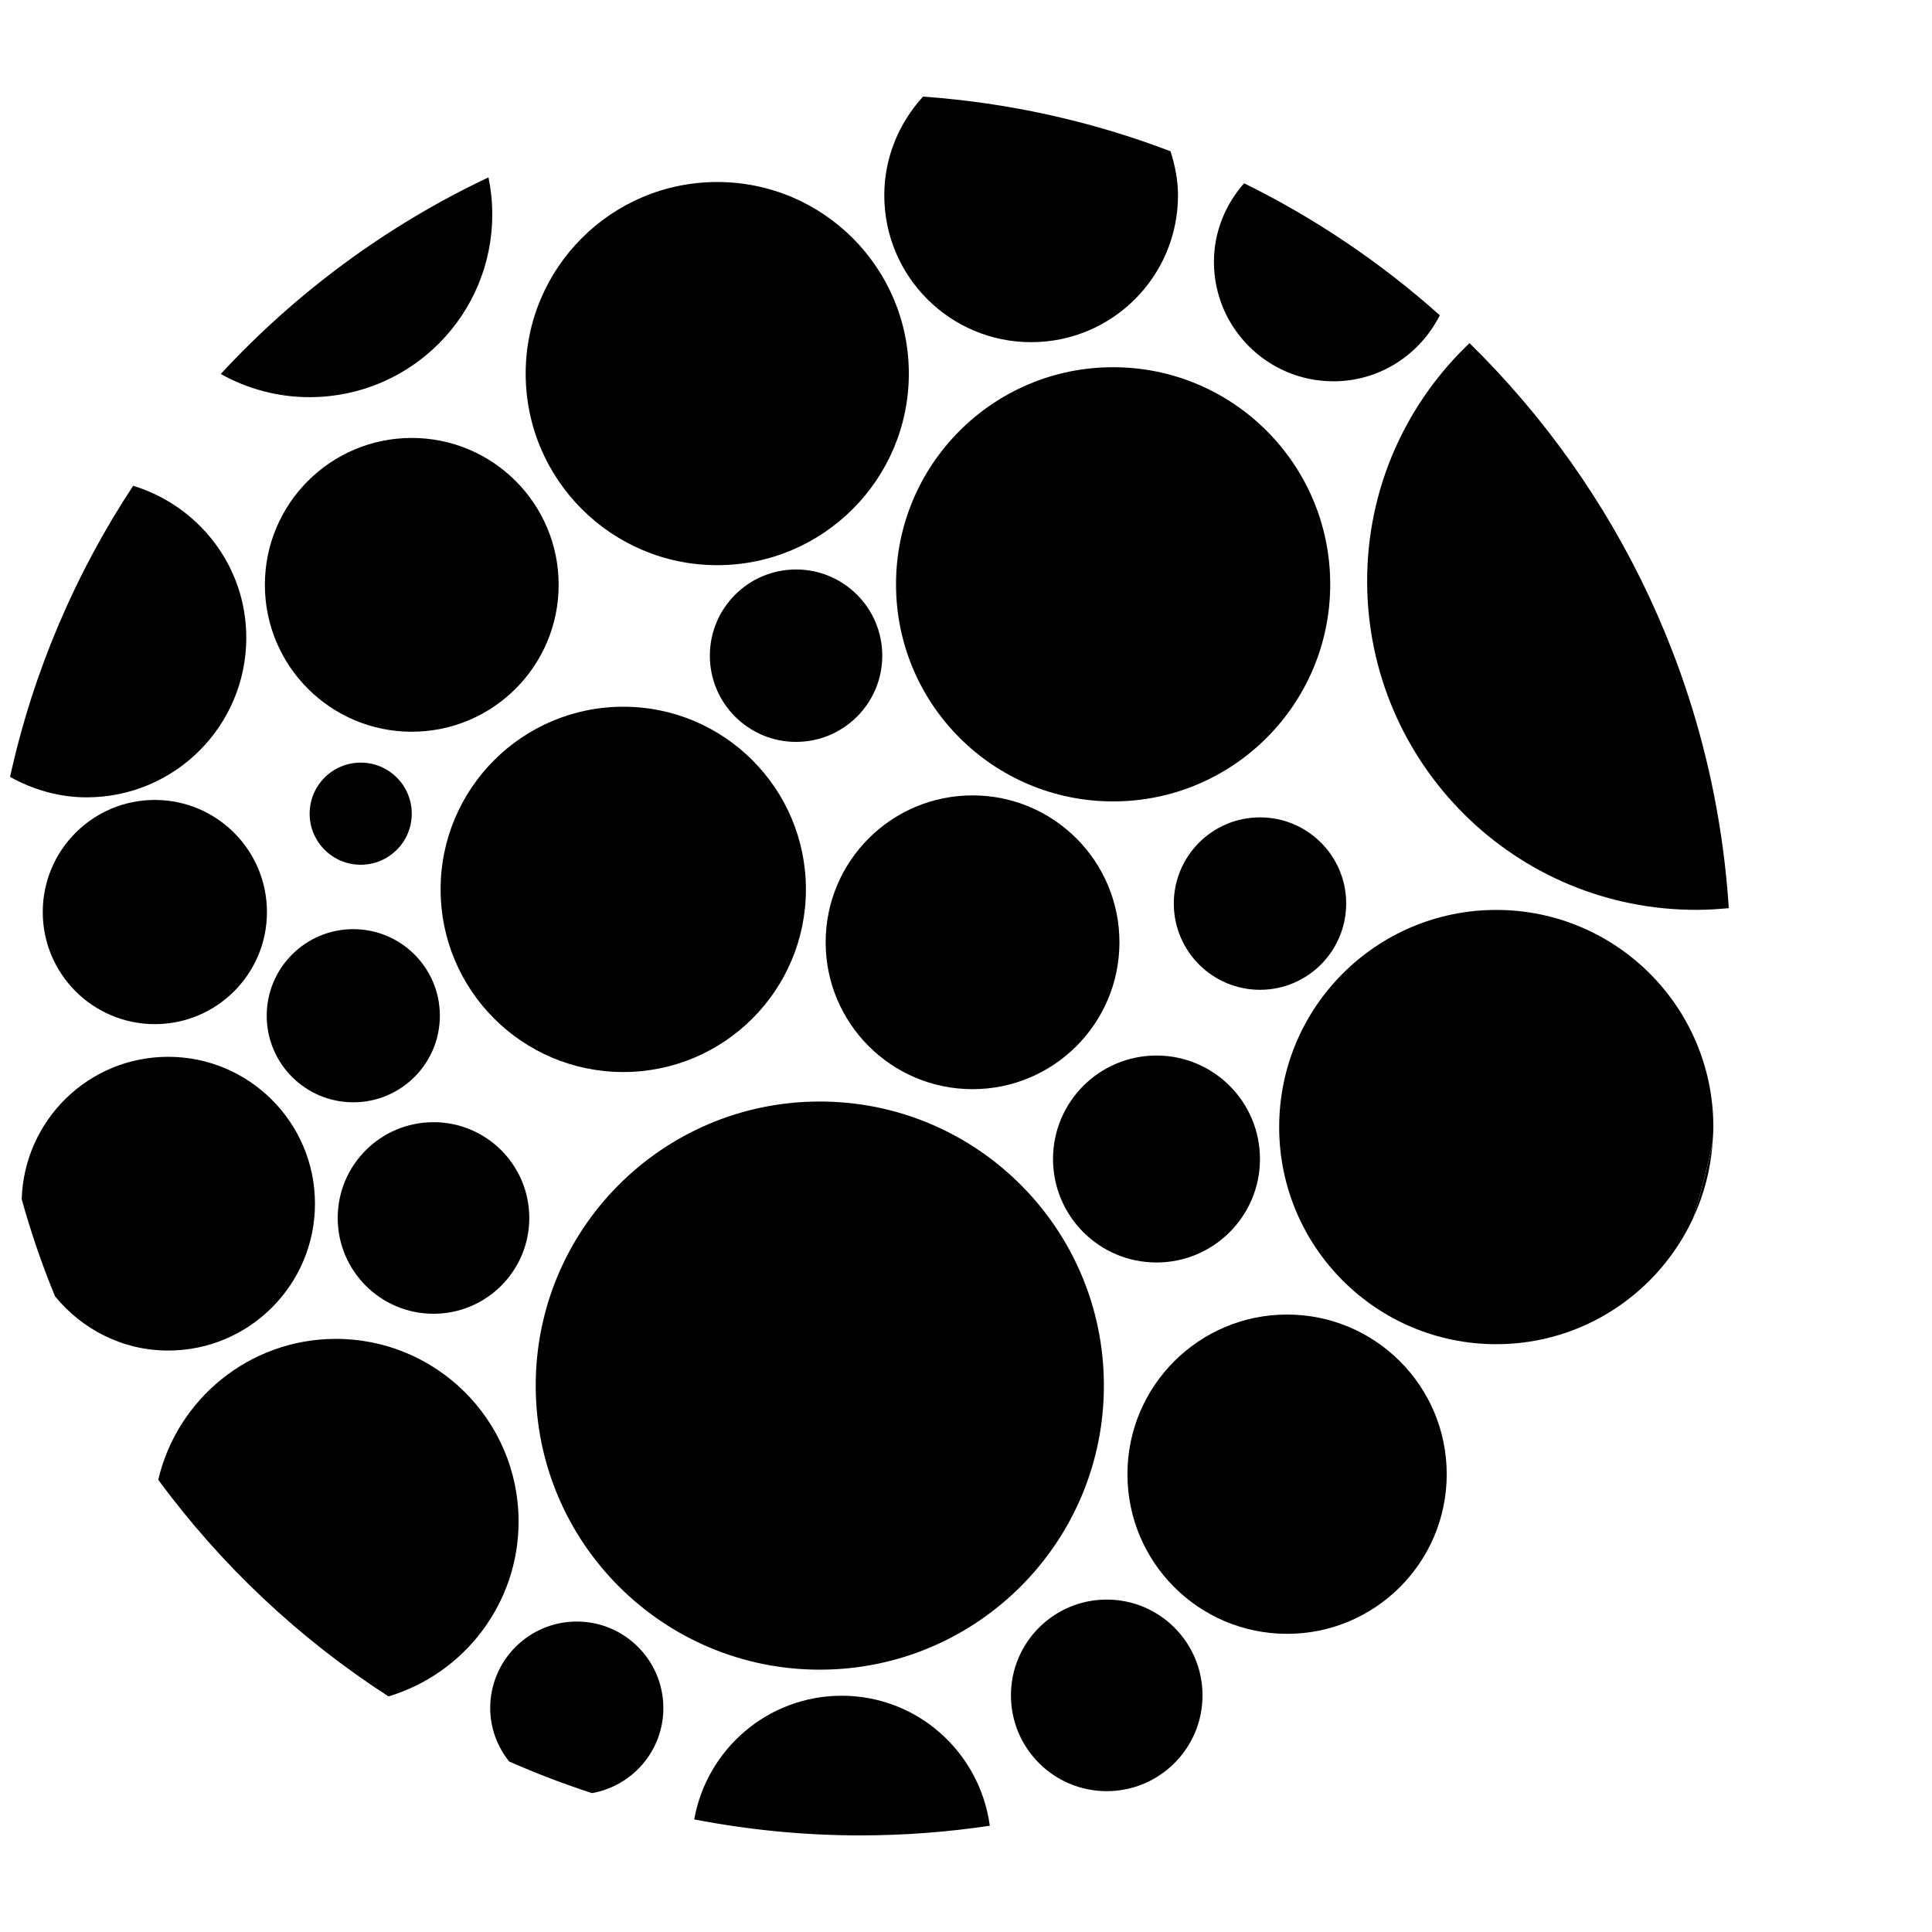
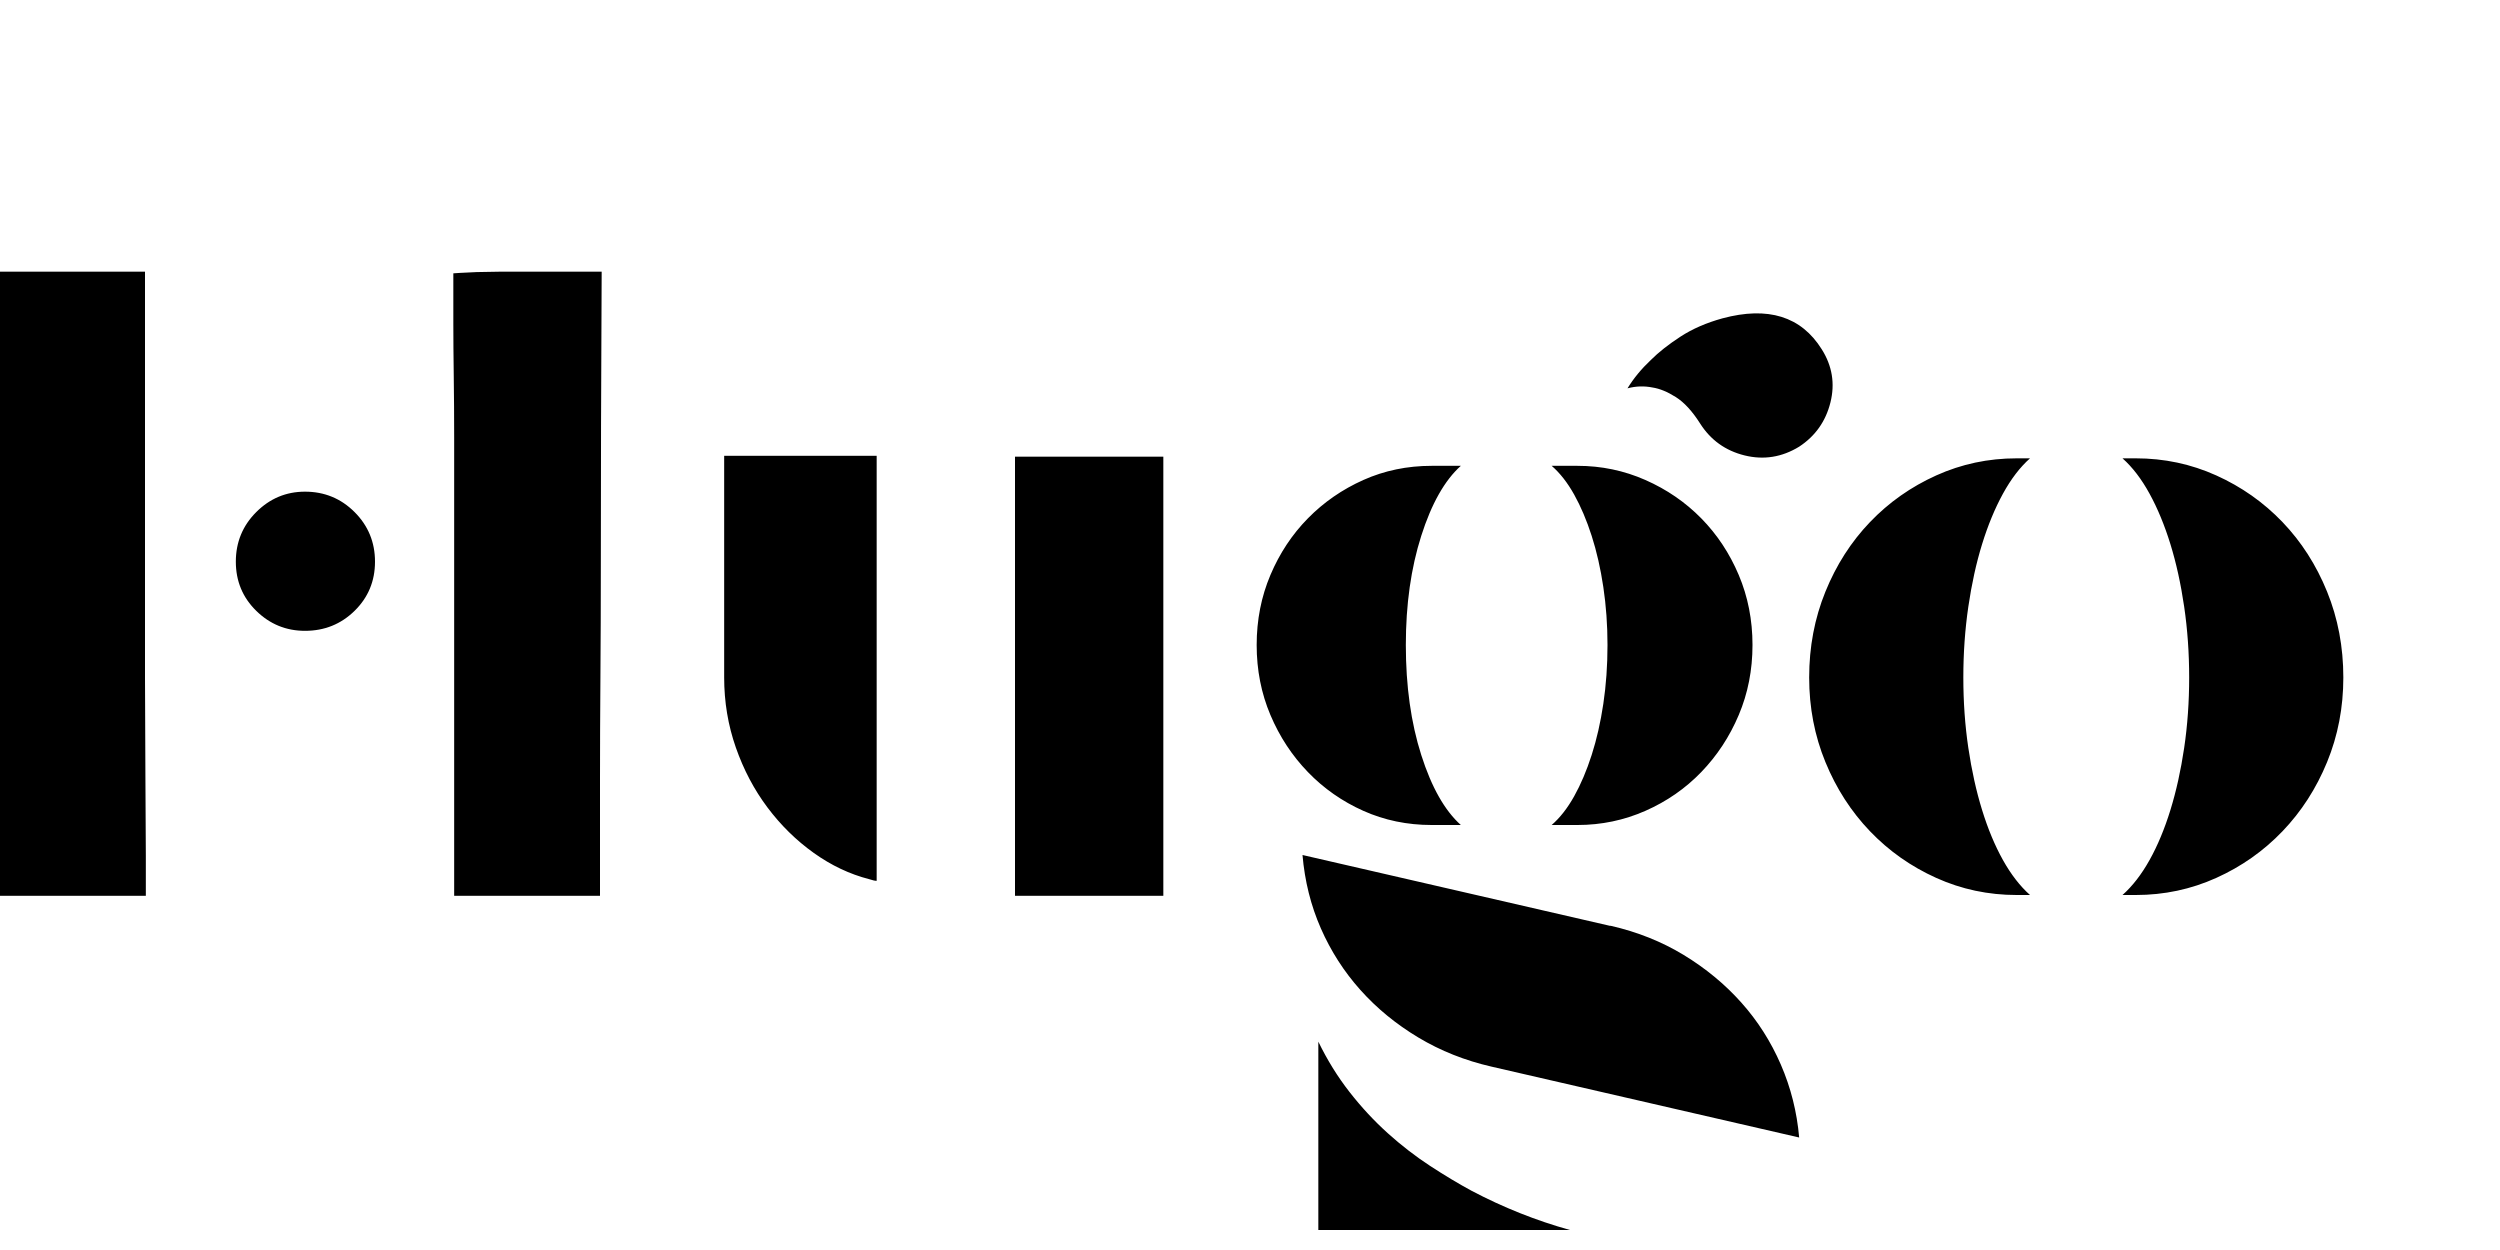
- <svg xmlns="http://www.w3.org/2000/svg" width="1em" height="1em" viewBox="5 0 100 100">
-   <g fill="currentColor">
-     <circle cx="42.125" cy="19.337" r="9.916" />
-     <circle cx="27.438" cy="63.042" r="4.958" />
-     <circle cx="62.284" cy="87.752" r="4.958" />
-     <circle cx="46.204" cy="33.938" r="4.462" />
-     <circle cx="64.86" cy="59.99" r="5.356" />
-     <path d="M74.019,19.736c2.416,0,4.487-1.398,5.505-3.418c-3.036-2.71-6.439-5.016-10.13-6.832c-0.959,1.089-1.561,2.503-1.561,4.068  C67.833,16.97,70.603,19.736,74.019,19.736z" />
-     <circle cx="62.615" cy="30.244" r="11.237" />
-     <path d="M93.643,59.136c-0.273,1.32-0.608,2.617-0.996,3.893C93.2,61.829,93.546,60.519,93.643,59.136z" />
-     <path d="M82.447,47.098c-6.207,0-11.237,5.031-11.237,11.239c0,6.205,5.03,11.238,11.237,11.238c4.528,0,8.422-2.687,10.199-6.547  c0.388-1.275,0.723-2.572,0.996-3.893c0.019-0.265,0.041-0.528,0.041-0.799C93.684,52.129,88.652,47.098,82.447,47.098z" />
-     <path d="M17.748,33.007c0-3.719-2.476-6.828-5.855-7.863c-2.983,4.52-5.172,9.608-6.373,15.069c1.181,0.652,2.52,1.057,3.965,1.057  C14.047,41.27,17.748,37.571,17.748,33.007z" />
-     <circle cx="71.619" cy="76.304" r="8.263" />
-     <path d="M58.373,17.711c4.198,0,7.6-3.403,7.6-7.602c0-0.8-0.157-1.554-0.386-2.278C61.562,6.293,57.26,5.321,52.776,5  c-1.233,1.353-2.005,3.135-2.005,5.109C50.771,14.308,54.173,17.711,58.373,17.711z" />
-     <path d="M13.703,69.904c4.197,0,7.6-3.403,7.6-7.602c0-4.196-3.403-7.602-7.6-7.602c-4.12,0-7.454,3.283-7.58,7.371  c0.479,1.719,1.053,3.397,1.726,5.027C9.243,68.799,11.333,69.904,13.703,69.904z" />
-     <circle cx="23.286" cy="52.574" r="4.481" />
-     <path d="M39.335,88.411c0-2.474-2.007-4.48-4.48-4.48c-2.476,0-4.482,2.007-4.482,4.48c0,1.048,0.375,2,0.979,2.763  c1.395,0.615,2.826,1.164,4.292,1.638C37.739,92.438,39.335,90.616,39.335,88.411z" />
-     <circle cx="13.015" cy="47.207" r="5.802" />
-     <circle cx="26.313" cy="30.271" r="7.603" />
-     <path d="M62.137,71.661c-0.032-8.119-6.643-14.678-14.762-14.646c-8.122,0.032-14.68,6.64-14.646,14.76  c0.03,8.123,6.64,14.679,14.76,14.647C55.61,86.391,62.169,79.783,62.137,71.661z" />
-     <path d="M81.061,17.76c-3.272,3.114-5.316,7.506-5.298,12.381c0.038,9.399,7.686,16.989,17.085,16.952  c0.55-0.001,1.096-0.036,1.633-0.088C93.744,35.57,88.751,25.299,81.061,17.76z" />
-     <path d="M70.2,42.307c-2.465,0.01-4.453,2.015-4.444,4.48c0.01,2.462,2.015,4.453,4.48,4.445c2.463-0.011,4.451-2.018,4.442-4.483  C74.671,44.286,72.664,42.298,70.2,42.307z" />
-     <circle cx="23.67" cy="42.116" r="2.643" />
-     <circle cx="37.26" cy="46.034" r="9.454" />
-     <path d="M30.479,11.066c-0.002-0.646-0.07-1.278-0.196-1.886c-5.257,2.486-9.955,5.957-13.856,10.178  c1.373,0.766,2.952,1.206,4.635,1.199C26.284,20.536,30.5,16.285,30.479,11.066z" />
-     <path d="M31.842,78.716c-0.022-5.22-4.271-9.435-9.491-9.416c-4.465,0.019-8.185,3.132-9.16,7.292  c3.252,4.425,7.294,8.228,11.917,11.214C29.015,86.632,31.857,83.005,31.842,78.716z" />
-     <circle cx="55.339" cy="48.772" r="7.603" />
-     <path d="M48.537,87.771c-3.811,0.016-6.958,2.778-7.604,6.402C43.715,94.709,46.585,95,49.522,95c2.28,0,4.52-0.173,6.71-0.5  C55.717,90.694,52.482,87.757,48.537,87.771z" />
+ <svg height="1em" viewBox="0 0 120 60">
+   <g id="SvgjsG2480" transform="translate(0 3)" fill="currentColor">
+     <path d="M11.32 23.96 c0 -0.933 0.327 -1.727 0.98 -2.38 s1.433 -0.98 2.34 -0.98 c0.933 0 1.727 0.327 2.38 0.98 s0.98 1.447 0.98 2.38 s-0.327 1.72 -0.98 2.36 s-1.447 0.96 -2.38 0.96 c-0.907 0 -1.687 -0.32 -2.34 -0.96 s-0.98 -1.427 -0.98 -2.36 z M6.96 10.04 l0 14.12 l0 5.36 l0.02 4.84 l0.02 3.72 l0 1.92 l-7 0 l0 -22.32 c0 -1.013 -0.007 -1.987 -0.02 -2.92 s-0.02 -1.747 -0.02 -2.44 c-0.027 -0.827 -0.04 -1.587 -0.04 -2.28 l7.04 0 z M21.76 10.12 l0.3 -0.02 l0.82 -0.04 l1.14 -0.02 l1.3 0 l3.56 0 c-0.027 5.2 -0.04 9.907 -0.04 14.12 c0 1.813 -0.007 3.6 -0.02 5.36 s-0.02 3.373 -0.02 4.84 l0 3.72 l0 1.92 l-7 0 l0 -22 c0 -1.013 -0.007 -1.993 -0.02 -2.94 s-0.02 -1.793 -0.02 -2.54 l0 -2.4 z M55.84 40 l-7.12 0 l0 -21.08 l7.12 0 l0 21.08 z M41.72 39.2 c-0.933 -0.24 -1.82 -0.66 -2.66 -1.26 s-1.58 -1.327 -2.22 -2.18 s-1.147 -1.813 -1.52 -2.88 s-0.56 -2.187 -0.56 -3.36 l0 -10.64 l7.32 0 l0 11.2 l0 9.2 c-0.08 0 -0.2 -0.027 -0.36 -0.08 z M75.72 19.36 c1.147 0 2.233 0.227 3.26 0.68 s1.92 1.067 2.68 1.84 s1.36 1.68 1.8 2.72 s0.66 2.16 0.66 3.36 s-0.22 2.32 -0.66 3.36 s-1.04 1.953 -1.8 2.74 s-1.653 1.407 -2.68 1.86 s-2.113 0.68 -3.26 0.68 l-1.24 0 c0.4 -0.347 0.76 -0.807 1.08 -1.38 s0.6 -1.233 0.84 -1.98 s0.427 -1.567 0.56 -2.46 s0.2 -1.833 0.2 -2.82 c0 -0.96 -0.067 -1.887 -0.2 -2.78 s-0.32 -1.713 -0.56 -2.46 s-0.52 -1.407 -0.84 -1.98 s-0.68 -1.033 -1.08 -1.38 l1.24 0 z M68.72 36.6 c-1.173 0 -2.267 -0.227 -3.28 -0.68 s-1.9 -1.073 -2.66 -1.86 s-1.36 -1.7 -1.8 -2.74 s-0.66 -2.16 -0.66 -3.36 s0.22 -2.32 0.66 -3.36 s1.04 -1.947 1.8 -2.72 s1.647 -1.387 2.66 -1.84 s2.107 -0.68 3.28 -0.68 l1.4 0 c-0.773 0.693 -1.407 1.813 -1.9 3.36 s-0.74 3.293 -0.74 5.24 c0 1.973 0.247 3.733 0.74 5.28 s1.127 2.667 1.9 3.36 l-1.4 0 z M77.32 41.44 c1.28 0.293 2.447 0.76 3.5 1.4 s1.973 1.4 2.76 2.28 s1.42 1.873 1.9 2.98 s0.773 2.273 0.88 3.5 l-14.76 -3.4 c-1.28 -0.293 -2.453 -0.76 -3.52 -1.4 s-1.993 -1.4 -2.78 -2.28 s-1.42 -1.867 -1.9 -2.96 s-0.773 -2.267 -0.88 -3.52 l14.76 3.4 l0.04 0 z M63.28 47 c0.427 0.88 0.927 1.687 1.5 2.42 s1.187 1.393 1.84 1.98 s1.327 1.107 2.02 1.56 s1.36 0.853 2 1.2 c1.52 0.8 3.093 1.427 4.72 1.88 l-12.08 0 l0 -9.04 z M87.44 13.76 c0.507 0.8 0.647 1.653 0.42 2.56 s-0.727 1.613 -1.5 2.12 c-0.827 0.507 -1.7 0.647 -2.62 0.42 s-1.633 -0.74 -2.14 -1.54 c-0.373 -0.587 -0.76 -1.007 -1.16 -1.26 s-0.773 -0.407 -1.12 -0.46 c-0.4 -0.08 -0.8 -0.067 -1.2 0.04 c0.293 -0.48 0.667 -0.933 1.12 -1.36 c0.373 -0.373 0.847 -0.747 1.42 -1.12 s1.247 -0.667 2.02 -0.88 c2.187 -0.587 3.773 -0.093 4.76 1.48 z M102.52 19 c1.36 0 2.647 0.273 3.86 0.82 s2.273 1.293 3.18 2.24 s1.62 2.06 2.14 3.34 s0.78 2.653 0.78 4.12 c0 1.44 -0.26 2.793 -0.78 4.06 s-1.233 2.373 -2.14 3.32 s-1.967 1.693 -3.18 2.24 s-2.5 0.82 -3.86 0.82 l-0.64 0 c0.48 -0.427 0.913 -0.987 1.3 -1.68 s0.72 -1.493 1 -2.4 s0.5 -1.9 0.66 -2.98 s0.24 -2.207 0.24 -3.38 s-0.08 -2.307 -0.24 -3.4 s-0.38 -2.093 -0.66 -3 s-0.613 -1.713 -1 -2.42 s-0.82 -1.273 -1.3 -1.7 l0.64 0 z M96.8 39.96 c-1.36 0 -2.647 -0.273 -3.86 -0.82 s-2.273 -1.293 -3.18 -2.24 s-1.62 -2.053 -2.14 -3.32 s-0.78 -2.62 -0.78 -4.06 c0 -1.467 0.26 -2.84 0.78 -4.12 s1.233 -2.393 2.14 -3.34 s1.967 -1.693 3.18 -2.24 s2.5 -0.82 3.86 -0.82 l0.64 0 c-0.48 0.427 -0.913 0.993 -1.3 1.7 s-0.72 1.513 -1 2.42 s-0.5 1.907 -0.66 3 s-0.24 2.227 -0.24 3.4 s0.08 2.3 0.24 3.38 s0.38 2.073 0.66 2.98 s0.613 1.707 1 2.4 s0.82 1.253 1.3 1.68 l-0.64 0 z" />
  </g>
</svg>
